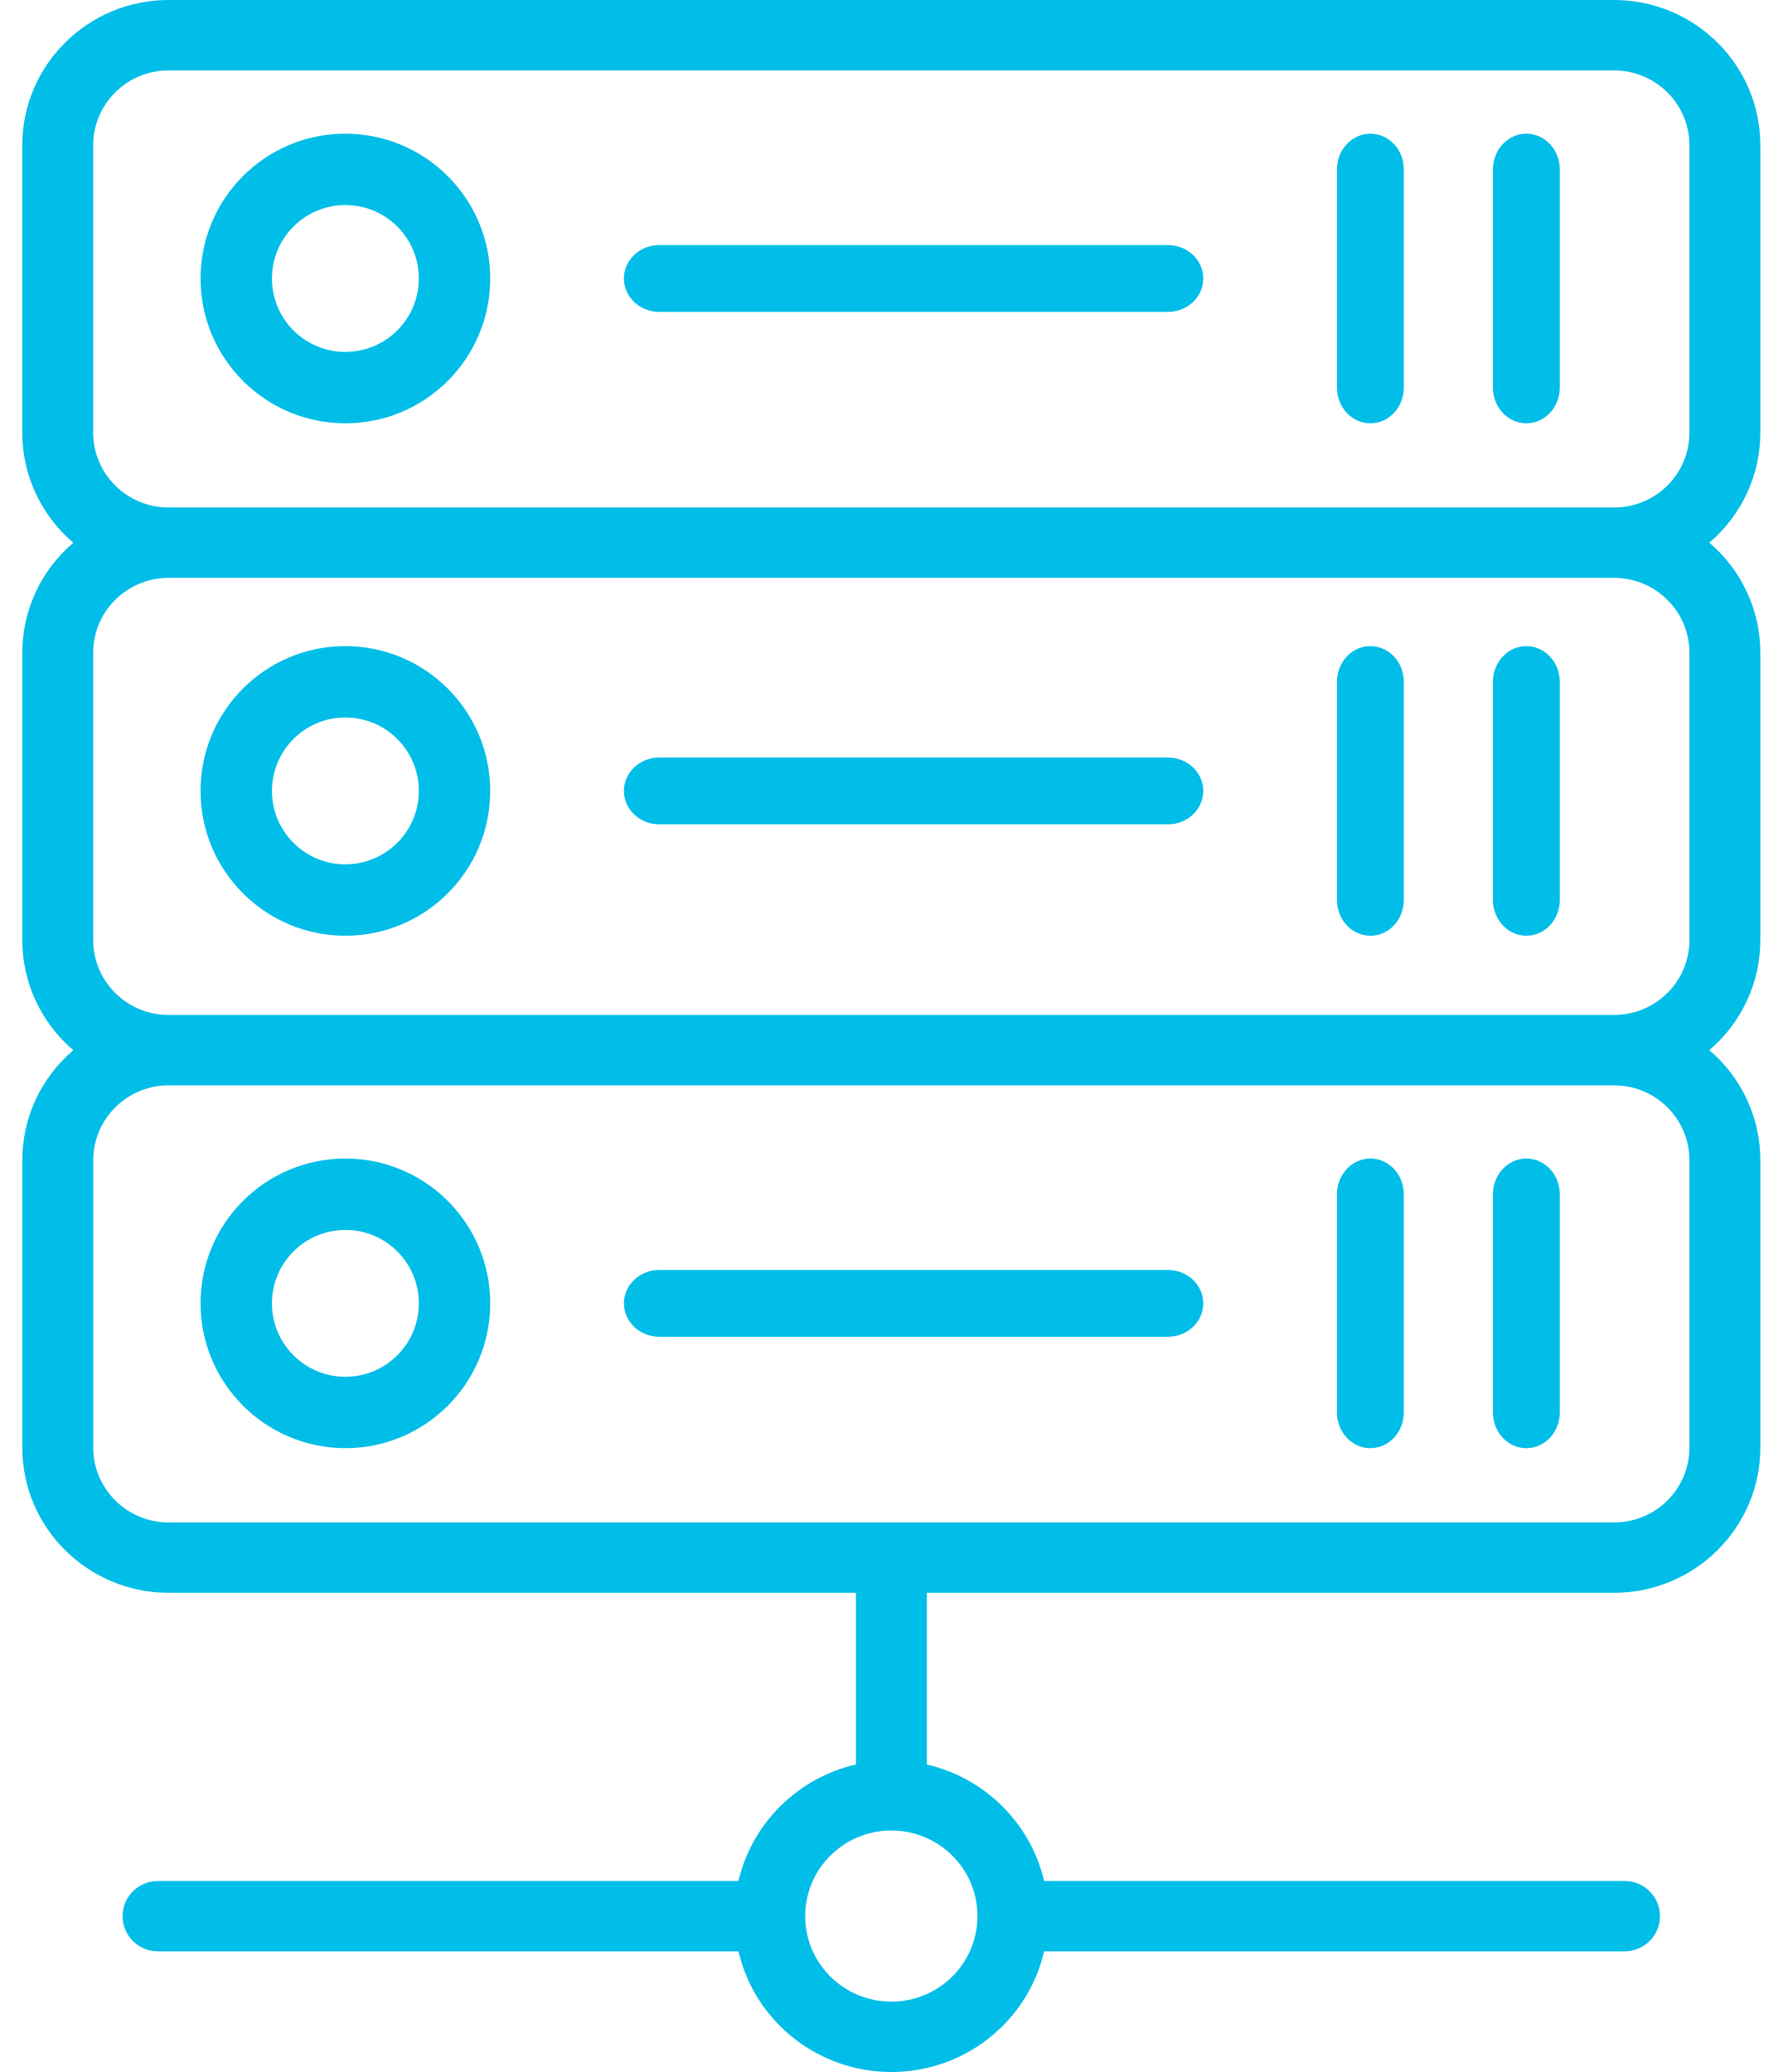
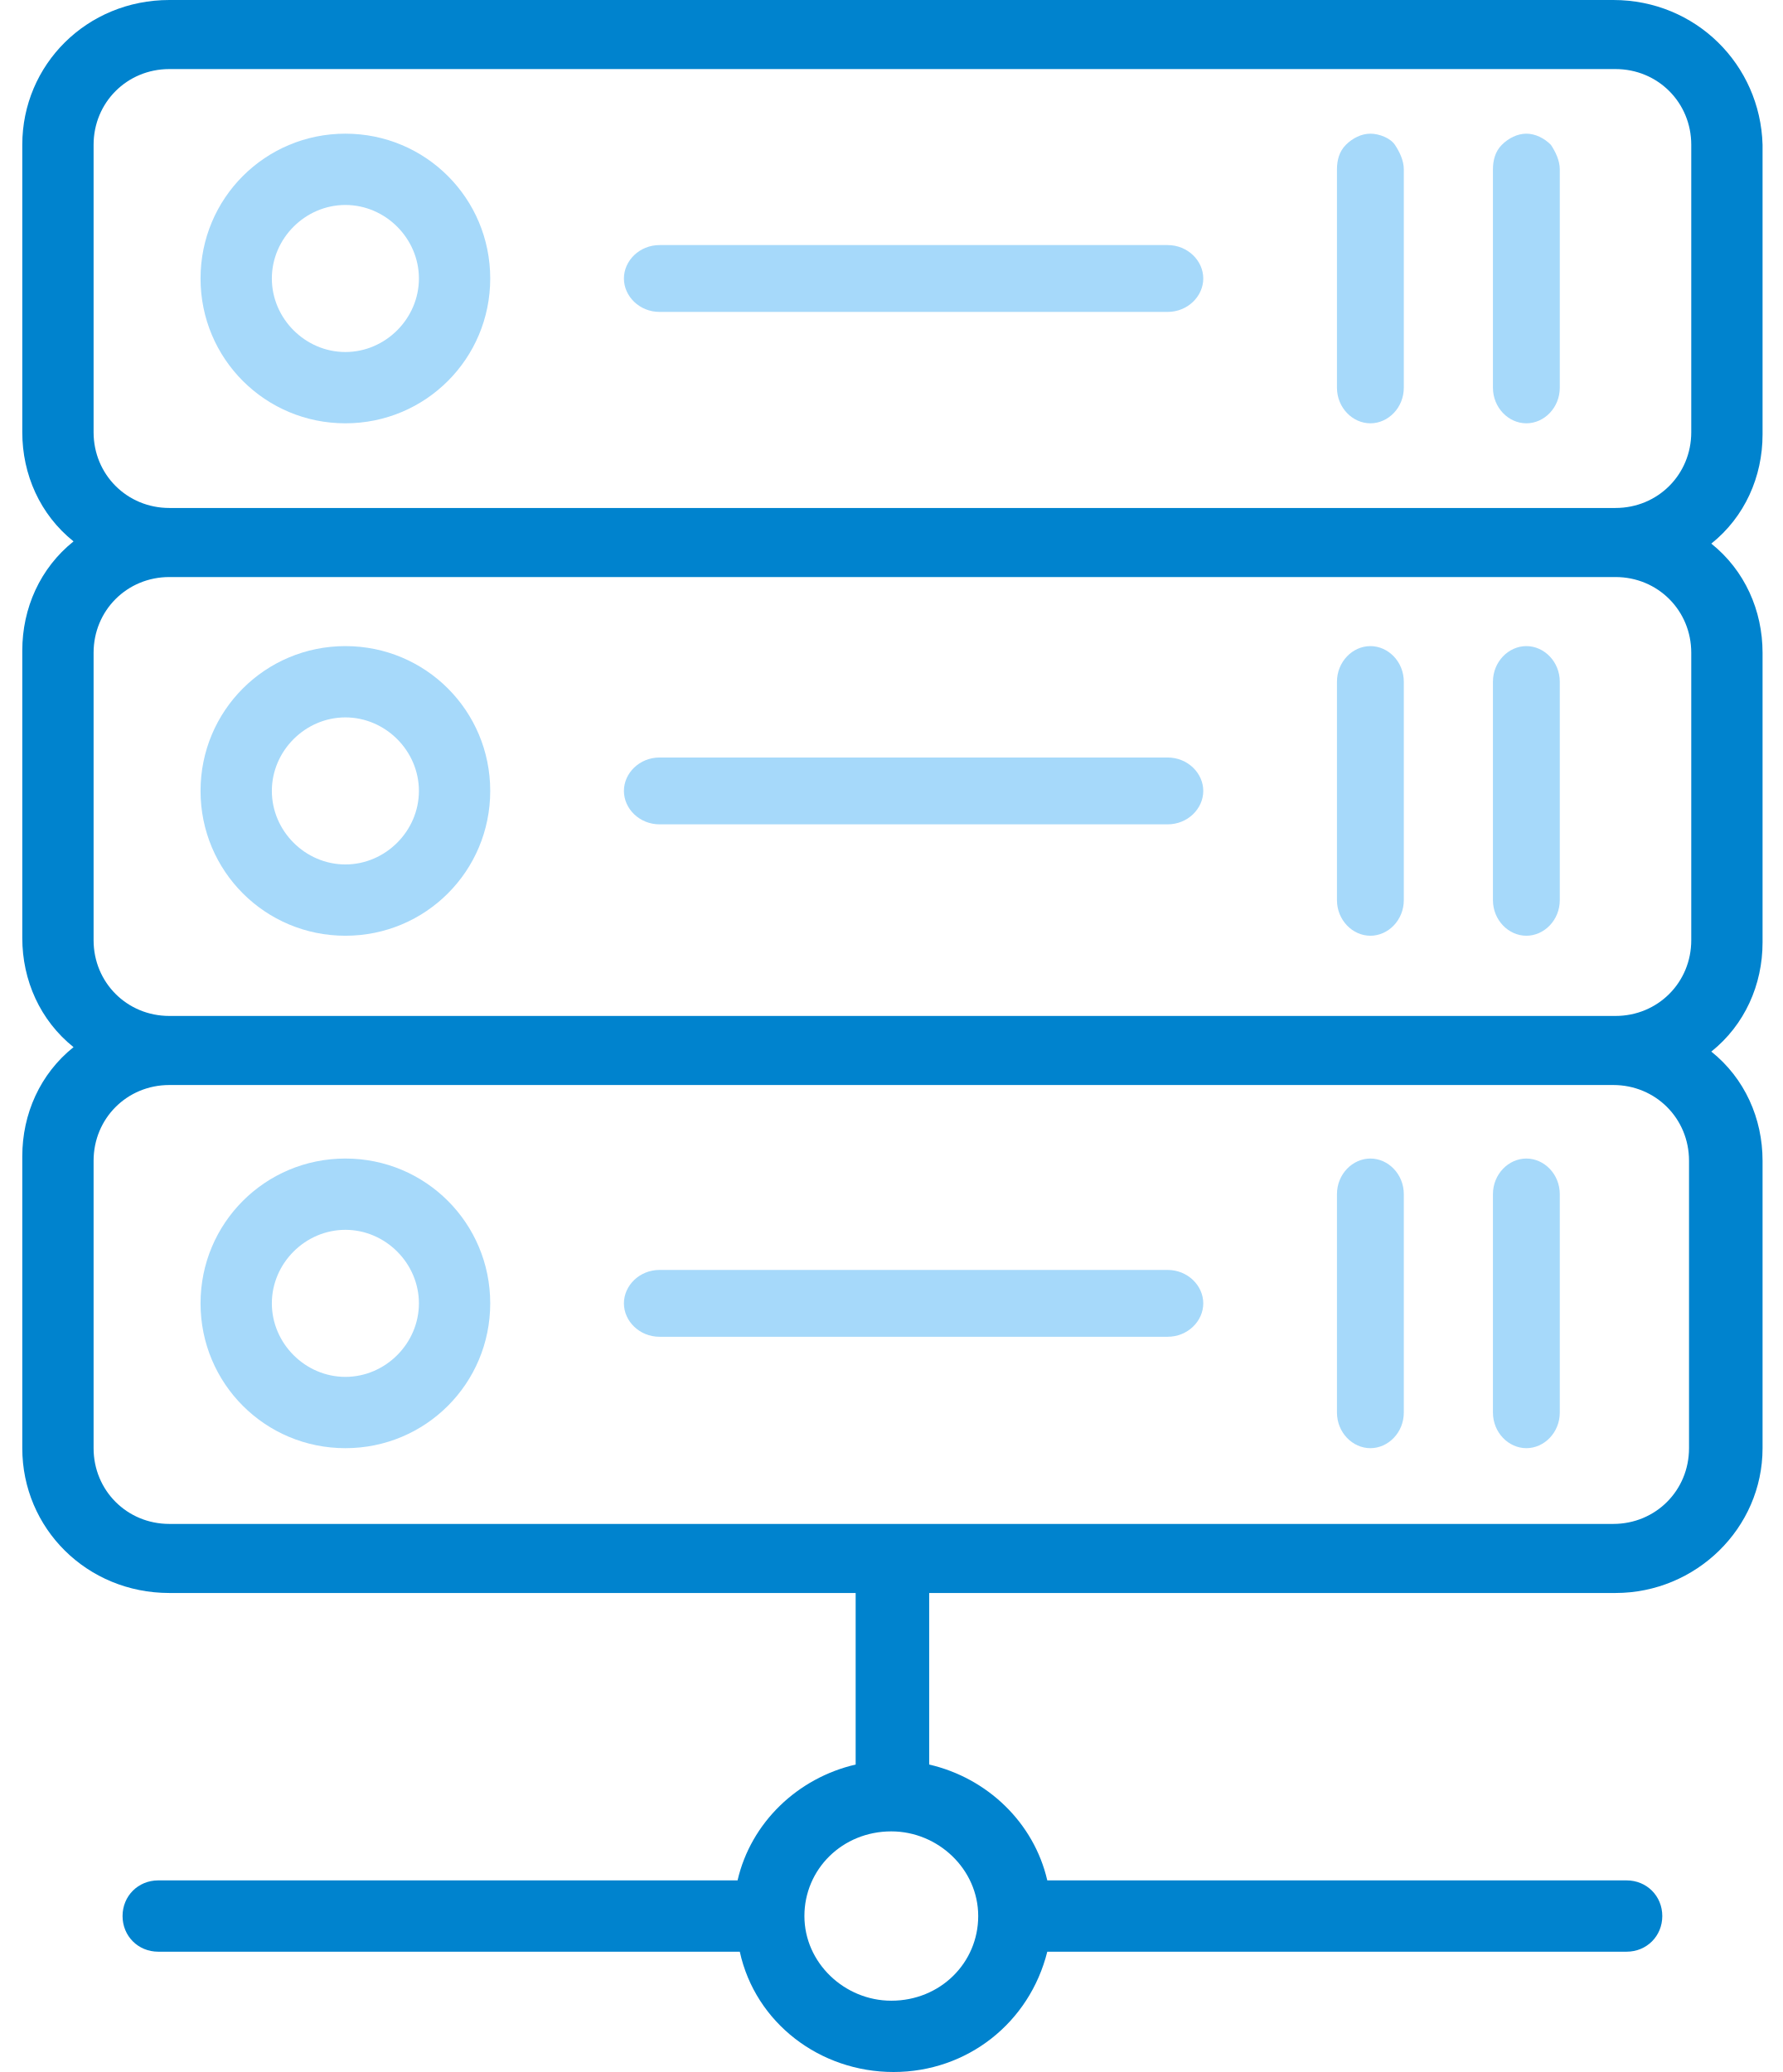
- <svg xmlns="http://www.w3.org/2000/svg" width="80" height="93" viewBox="0 0 80 93">
-   <defs>
-     <filter id="57ta23xkoa">
-       <feColorMatrix in="SourceGraphic" values="0 0 0 0 0 0 0 0 0 0.514 0 0 0 0 0.808 0 0 0 1 0" />
-     </filter>
-   </defs>
-   <g fill="none" fill-rule="evenodd">
-     <g filter="url(#57ta23xkoa)" transform="translate(-1061 -2437)">
-       <g fill="#000" fill-rule="nonzero">
-         <path d="M15.365 6c-3.59 0-6.5 2.91-6.5 6.5s2.91 6.5 6.5 6.5 6.5-2.91 6.5-6.5c-.003-3.588-2.911-6.496-6.5-6.5zm0 9.796c-1.82 0-3.295-1.476-3.295-3.296 0-1.82 1.475-3.296 3.295-3.296 1.82 0 3.296 1.476 3.296 3.296-.001 1.82-1.476 3.293-3.296 3.293v.003zM68.365 6c-.398 0-.78.168-1.06.469-.282.3-.44.708-.44 1.133v9.796c0 .885.672 1.602 1.5 1.602.829 0 1.5-.717 1.5-1.602V7.602c0-.425-.157-.833-.439-1.133-.281-.3-.663-.47-1.06-.469zM61.365 6c-.398 0-.78.168-1.06.469-.282.3-.44.708-.44 1.133v9.796c0 .885.672 1.602 1.5 1.602.829 0 1.5-.717 1.5-1.602V7.602c0-.425-.157-.833-.439-1.133-.281-.3-.663-.47-1.06-.469zM52.277 11H29.454c-.877 0-1.589.672-1.589 1.5s.712 1.5 1.589 1.5h22.823c.877 0 1.588-.672 1.588-1.5s-.71-1.5-1.588-1.5zM15.365 29c-3.59 0-6.5 2.91-6.5 6.5s2.91 6.5 6.5 6.5 6.5-2.91 6.5-6.5c-.004-3.588-2.911-6.496-6.5-6.5zm0 9.796c-1.82 0-3.295-1.476-3.295-3.296 0-1.82 1.475-3.296 3.295-3.296 1.82 0 3.296 1.476 3.296 3.296-.001 1.82-1.476 3.293-3.296 3.293v.003zM68.365 29c-.828 0-1.5.717-1.5 1.602v9.796c0 .885.672 1.602 1.5 1.602.829 0 1.5-.717 1.5-1.602v-9.796c0-.885-.671-1.602-1.5-1.602zM61.365 29c-.828 0-1.5.717-1.5 1.602v9.796c0 .885.672 1.602 1.5 1.602.829 0 1.5-.717 1.5-1.602v-9.796c0-.885-.671-1.602-1.5-1.602zM52.277 34H29.454c-.877 0-1.589.672-1.589 1.5s.712 1.5 1.589 1.5h22.823c.877 0 1.588-.672 1.588-1.5s-.71-1.5-1.588-1.5z" transform="translate(1061.135 2437)" />
-         <path d="M7.43 71.492h30.847v7.705c-2.617.605-4.661 2.632-5.273 5.23H6.957c-.88 0-1.591.706-1.591 1.578 0 .873.712 1.58 1.59 1.58h26.051c.738 3.17 3.581 5.415 6.858 5.415 3.278 0 6.121-2.245 6.858-5.415h26.048c.878 0 1.59-.707 1.59-1.58 0-.872-.712-1.579-1.59-1.579H46.723c-.61-2.595-2.65-4.62-5.264-5.228v-7.706h30.844c3.623-.004 6.559-2.92 6.562-6.516V52.07c0-1.898-.837-3.702-2.29-4.936 1.453-1.234 2.29-3.037 2.29-4.935V29.293c0-1.899-.837-3.702-2.29-4.936 1.453-1.234 2.29-3.037 2.29-4.936V6.515C78.862 2.92 75.926.004 72.303 0H7.43C3.805.002.867 2.92.865 6.518v12.906c0 1.898.838 3.702 2.291 4.936-1.453 1.234-2.29 3.037-2.29 4.935v12.906c0 1.899.837 3.702 2.29 4.936-1.453 1.234-2.29 3.037-2.29 4.936v12.906c.004 3.596 2.941 6.51 6.564 6.513zm36.3 14.513c0 2.119-1.73 3.836-3.864 3.836s-3.864-1.717-3.864-3.836v-.009c0-2.118 1.73-3.835 3.864-3.835s3.864 1.717 3.864 3.835v.01zM4.047 19.423V6.517c.002-1.853 1.514-3.354 3.38-3.356h64.876c1.866.002 3.378 1.503 3.38 3.356v12.906c-.002 1.852-1.514 3.354-3.38 3.356H7.43c-1.867 0-3.38-1.503-3.383-3.356zm0 22.776V29.294c.002-1.853 1.514-3.354 3.38-3.357h64.876c1.866.003 3.378 1.504 3.38 3.357v12.905c-.002 1.853-1.514 3.354-3.38 3.357H7.43c-1.867-.001-3.38-1.503-3.383-3.357zm68.256 6.516c1.866.002 3.378 1.504 3.38 3.356v12.906c-.001 1.853-1.513 3.355-3.38 3.357H7.43c-1.866-.002-3.378-1.504-3.38-3.357V52.071c.002-1.852 1.514-3.354 3.38-3.356h64.873z" transform="translate(1061.135 2437)" />
-         <path d="M15.365 65c3.59 0 6.5-2.91 6.5-6.5s-2.91-6.5-6.5-6.5-6.5 2.91-6.5 6.5c.004 3.588 2.912 6.496 6.5 6.5zm0-9.796c1.82 0 3.296 1.476 3.296 3.296 0 1.82-1.475 3.296-3.296 3.296-1.82 0-3.295-1.476-3.295-3.296 0-1.82 1.476-3.294 3.295-3.294v-.002zM68.365 65c.829 0 1.5-.717 1.5-1.602v-9.796c0-.885-.671-1.602-1.5-1.602-.828 0-1.5.717-1.5 1.602V63.4c.001.885.673 1.601 1.5 1.601zM61.365 65c.829 0 1.5-.717 1.5-1.602v-9.796c0-.885-.671-1.602-1.5-1.602-.828 0-1.5.717-1.5 1.602V63.4c.001.885.673 1.601 1.5 1.601zM29.454 60h22.823c.877 0 1.588-.672 1.588-1.5s-.71-1.5-1.588-1.5H29.454c-.877 0-1.589.672-1.589 1.5s.712 1.5 1.589 1.5z" transform="translate(1061.135 2437)" />
-       </g>
-     </g>
-   </g>
+ <svg xmlns="http://www.w3.org/2000/svg" version="1.1" id="Layer_1" x="0px" y="0px" viewBox="0 0 80 93" style="enable-background:new 0 0 80 93;" xml:space="preserve">
+   <style type="text/css">
+ 	.st0{fill:#A6D9FA;}
+ 	.st1{fill:#0083CE;}
+ </style>
+   <path id="Shape" class="st0" d="M15.5,6C11.9,6,9,8.9,9,12.5s2.9,6.5,6.5,6.5s6.5-2.9,6.5-6.5C22,8.9,19.1,6,15.5,6L15.5,6z   M15.5,15.8c-1.8,0-3.3-1.5-3.3-3.3s1.5-3.3,3.3-3.3s3.3,1.5,3.3,3.3C18.8,14.3,17.3,15.8,15.5,15.8L15.5,15.8z" />
+   <path id="Path" class="st0" d="M68.5,6c-0.4,0-0.8,0.2-1.1,0.5S67,7.2,67,7.6v9.8c0,0.9,0.7,1.6,1.5,1.6c0.8,0,1.5-0.7,1.5-1.6V7.6  c0-0.4-0.2-0.8-0.4-1.1C69.3,6.2,68.9,6,68.5,6L68.5,6z" />
+   <path id="Path_1_" class="st0" d="M61.5,6c-0.4,0-0.8,0.2-1.1,0.5S60,7.2,60,7.6v9.8c0,0.9,0.7,1.6,1.5,1.6c0.8,0,1.5-0.7,1.5-1.6  V7.6c0-0.4-0.2-0.8-0.4-1.1S61.9,6,61.5,6L61.5,6z" />
+   <path id="Path_2_" class="st0" d="M52.4,11H29.6c-0.9,0-1.6,0.7-1.6,1.5s0.7,1.5,1.6,1.5h22.8c0.9,0,1.6-0.7,1.6-1.5  S53.3,11,52.4,11z" />
+   <path id="Shape_1_" class="st0" d="M15.5,29C11.9,29,9,31.9,9,35.5s2.9,6.5,6.5,6.5s6.5-2.9,6.5-6.5C22,31.9,19.1,29,15.5,29z   M15.5,38.8c-1.8,0-3.3-1.5-3.3-3.3s1.5-3.3,3.3-3.3s3.3,1.5,3.3,3.3C18.8,37.3,17.3,38.8,15.5,38.8L15.5,38.8z" />
+   <path id="Path_3_" class="st0" d="M68.5,29c-0.8,0-1.5,0.7-1.5,1.6v9.8c0,0.9,0.7,1.6,1.5,1.6c0.8,0,1.5-0.7,1.5-1.6v-9.8  C70,29.7,69.3,29,68.5,29L68.5,29z" />
+   <path id="Path_4_" class="st0" d="M61.5,29c-0.8,0-1.5,0.7-1.5,1.6v9.8c0,0.9,0.7,1.6,1.5,1.6c0.8,0,1.5-0.7,1.5-1.6v-9.8  C63,29.7,62.3,29,61.5,29L61.5,29z" />
+   <path id="Path_5_" class="st0" d="M52.4,34H29.6c-0.9,0-1.6,0.7-1.6,1.5s0.7,1.5,1.6,1.5h22.8c0.9,0,1.6-0.7,1.6-1.5  S53.3,34,52.4,34z" />
+   <path id="Shape_2_" class="st1" d="M7.6,71.5h30.8v7.7c-2.6,0.6-4.7,2.6-5.3,5.2h-26c-0.9,0-1.6,0.7-1.6,1.6c0,0.9,0.7,1.6,1.6,1.6  h26.1c0.7,3.2,3.6,5.4,6.9,5.4c3.3,0,6.1-2.2,6.9-5.4h26c0.9,0,1.6-0.7,1.6-1.6c0-0.9-0.7-1.6-1.6-1.6h-26c-0.6-2.6-2.7-4.6-5.3-5.2  v-7.7h30.8c3.6,0,6.6-2.9,6.6-6.5V52.1c0-1.9-0.8-3.7-2.3-4.9c1.5-1.2,2.3-3,2.3-4.9V29.3c0-1.9-0.8-3.7-2.3-4.9  c1.5-1.2,2.3-3,2.3-4.9V6.5C79,2.9,76.1,0,72.4,0H7.6C3.9,0,1,2.9,1,6.5v12.9c0,1.9,0.8,3.7,2.3,4.9c-1.5,1.2-2.3,3-2.3,4.9v12.9  c0,1.9,0.8,3.7,2.3,4.9c-1.5,1.2-2.3,3-2.3,4.9V65C1,68.6,3.9,71.5,7.6,71.5z M43.9,86c0,2.1-1.7,3.8-3.9,3.8  c-2.1,0-3.9-1.7-3.9-3.8v0c0-2.1,1.7-3.8,3.9-3.8C42.1,82.2,43.9,83.9,43.9,86L43.9,86z M4.2,19.4V6.5c0-1.9,1.5-3.4,3.4-3.4h64.9  c1.9,0,3.4,1.5,3.4,3.4v12.9c0,1.9-1.5,3.4-3.4,3.4H7.6C5.7,22.8,4.2,21.3,4.2,19.4z M4.2,42.2V29.3c0-1.9,1.5-3.4,3.4-3.4h64.9  c1.9,0,3.4,1.5,3.4,3.4v12.9c0,1.9-1.5,3.4-3.4,3.4H7.6C5.7,45.6,4.2,44.1,4.2,42.2L4.2,42.2z M72.4,48.7c1.9,0,3.4,1.5,3.4,3.4V65  c0,1.9-1.5,3.4-3.4,3.4H7.6c-1.9,0-3.4-1.5-3.4-3.4V52.1c0-1.9,1.5-3.4,3.4-3.4H72.4z" />
+   <path id="Shape_3_" class="st0" d="M15.5,65c3.6,0,6.5-2.9,6.5-6.5S19.1,52,15.5,52S9,54.9,9,58.5C9,62.1,11.9,65,15.5,65z   M15.5,55.2c1.8,0,3.3,1.5,3.3,3.3s-1.5,3.3-3.3,3.3s-3.3-1.5-3.3-3.3C12.2,56.7,13.7,55.2,15.5,55.2L15.5,55.2z" />
+   <path id="Path_6_" class="st0" d="M68.5,65c0.8,0,1.5-0.7,1.5-1.6v-9.8c0-0.9-0.7-1.6-1.5-1.6c-0.8,0-1.5,0.7-1.5,1.6v9.8  C67,64.3,67.7,65,68.5,65L68.5,65z" />
+   <path id="Path_7_" class="st0" d="M61.5,65c0.8,0,1.5-0.7,1.5-1.6v-9.8c0-0.9-0.7-1.6-1.5-1.6c-0.8,0-1.5,0.7-1.5,1.6v9.8  C60,64.3,60.7,65,61.5,65L61.5,65z" />
+   <path id="Path_8_" class="st0" d="M29.6,60h22.8c0.9,0,1.6-0.7,1.6-1.5S53.3,57,52.4,57H29.6c-0.9,0-1.6,0.7-1.6,1.5  S28.7,60,29.6,60L29.6,60z" />
</svg>
